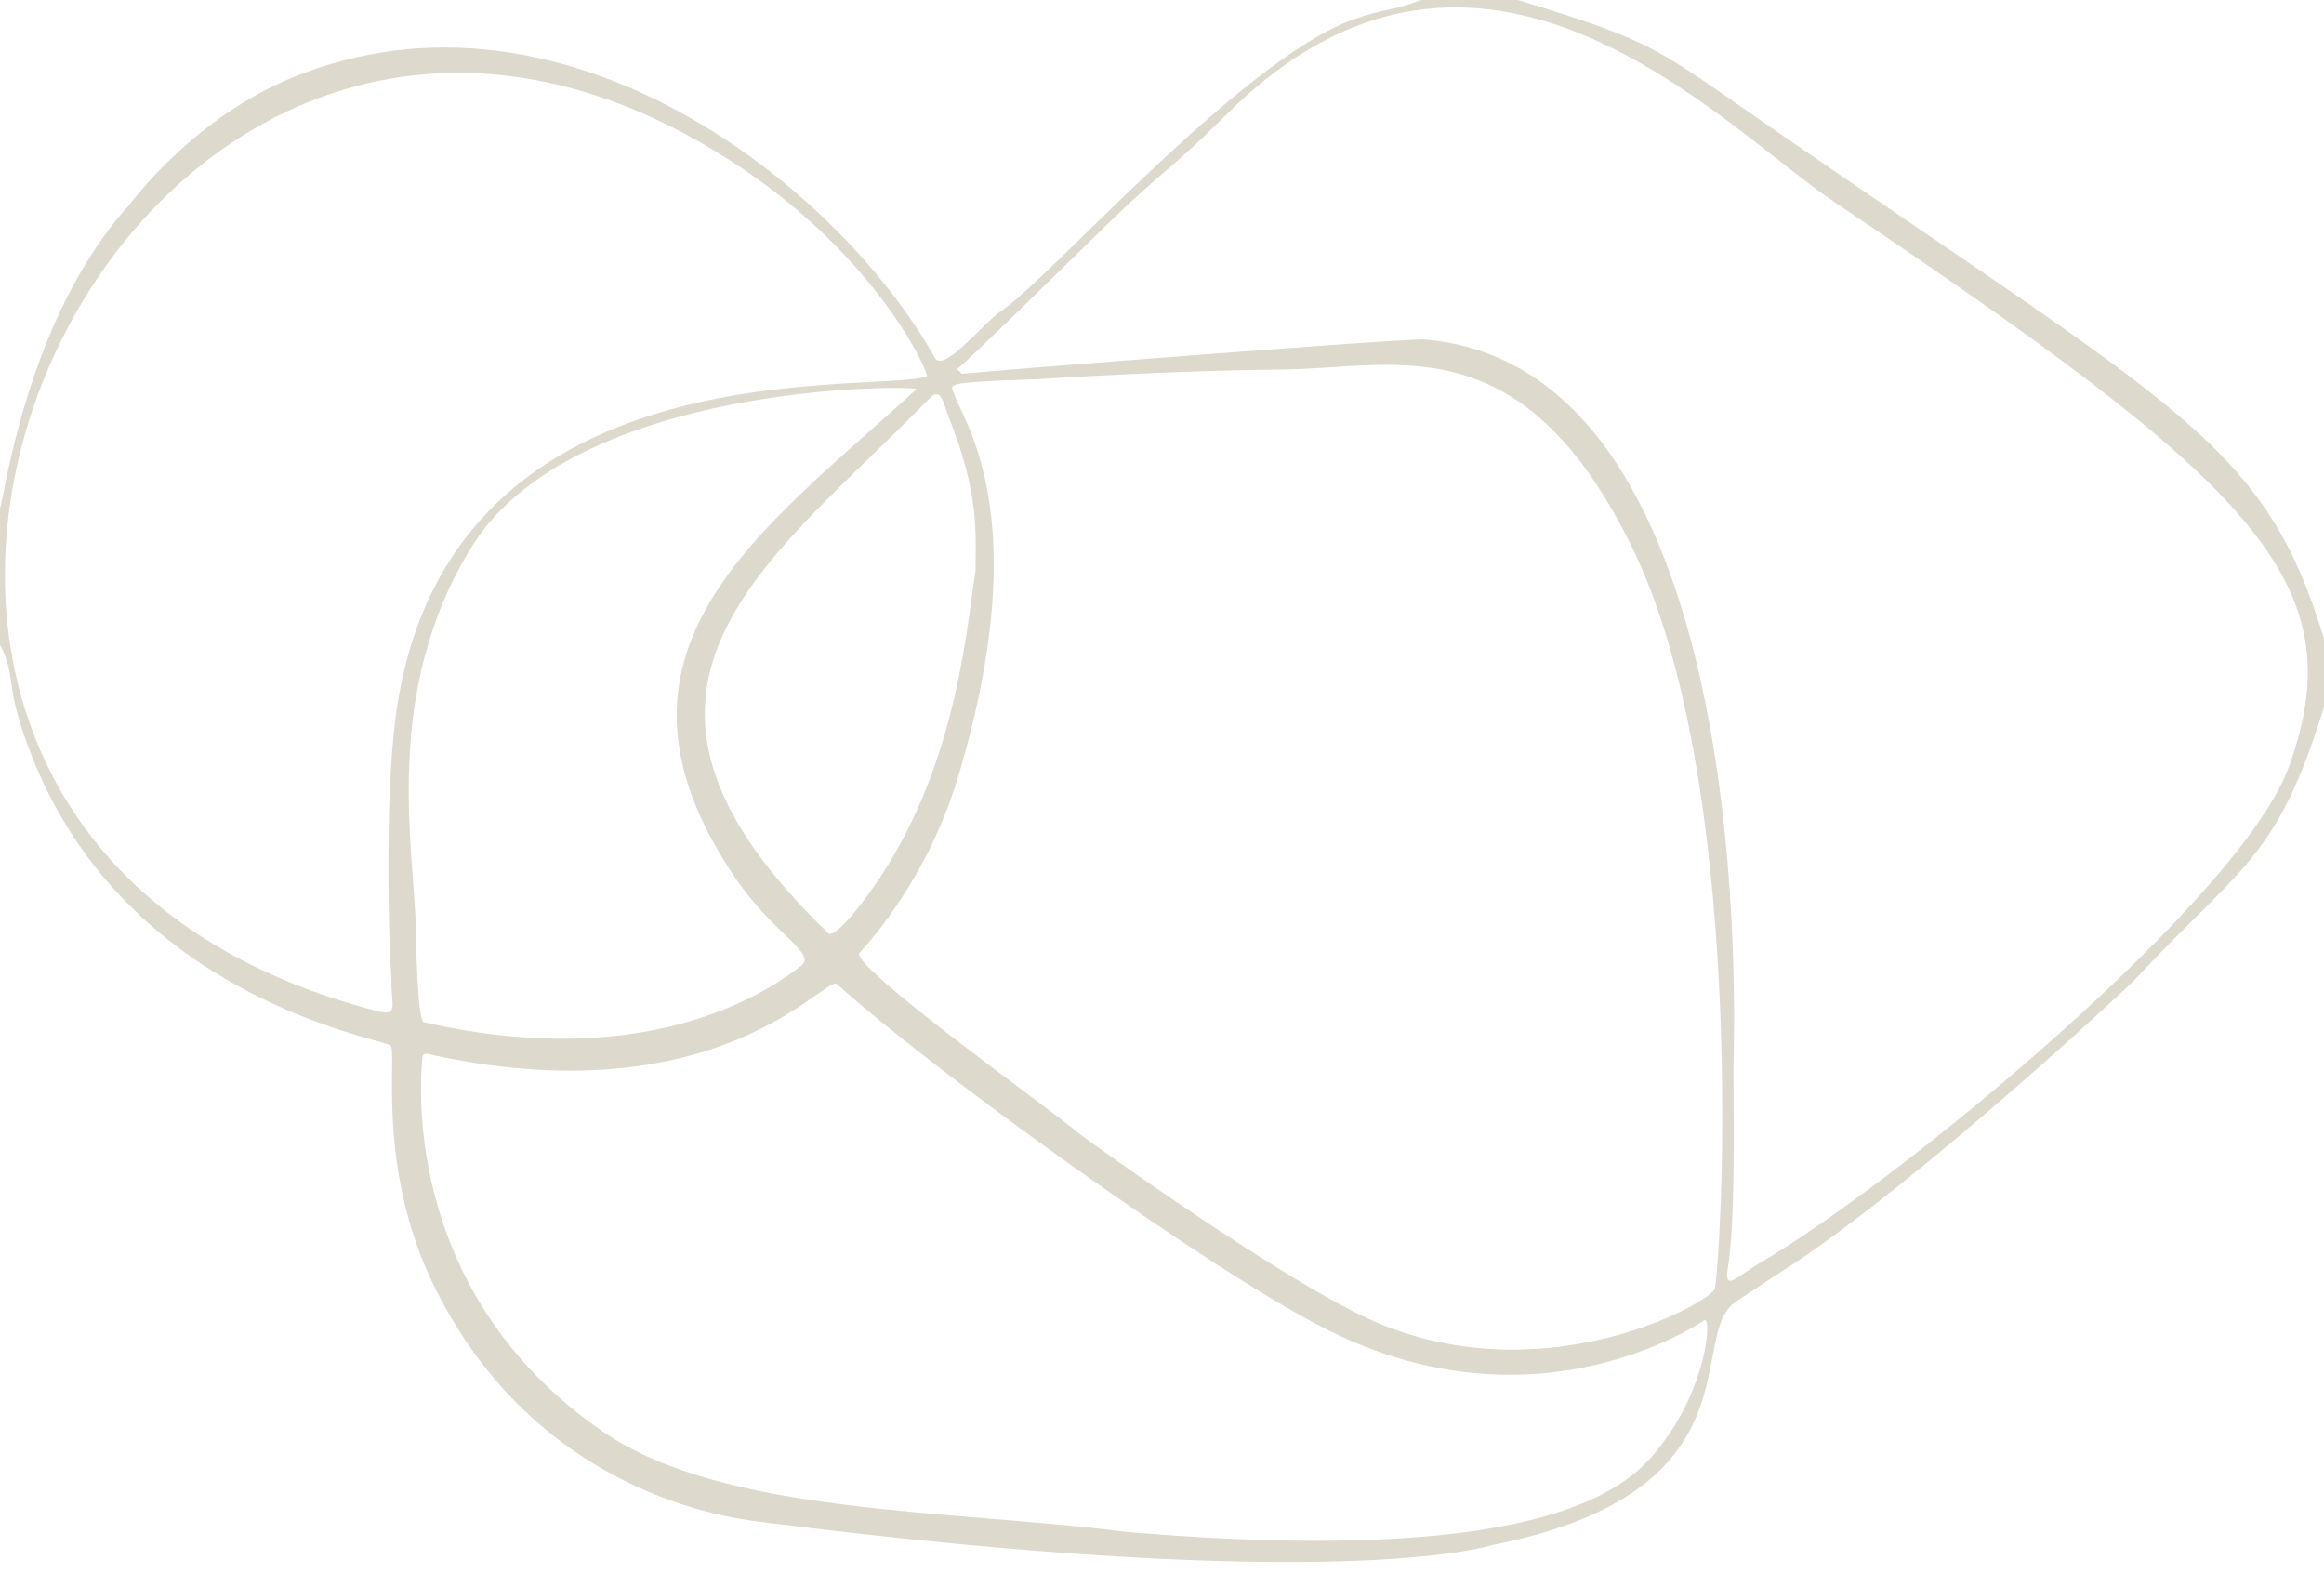
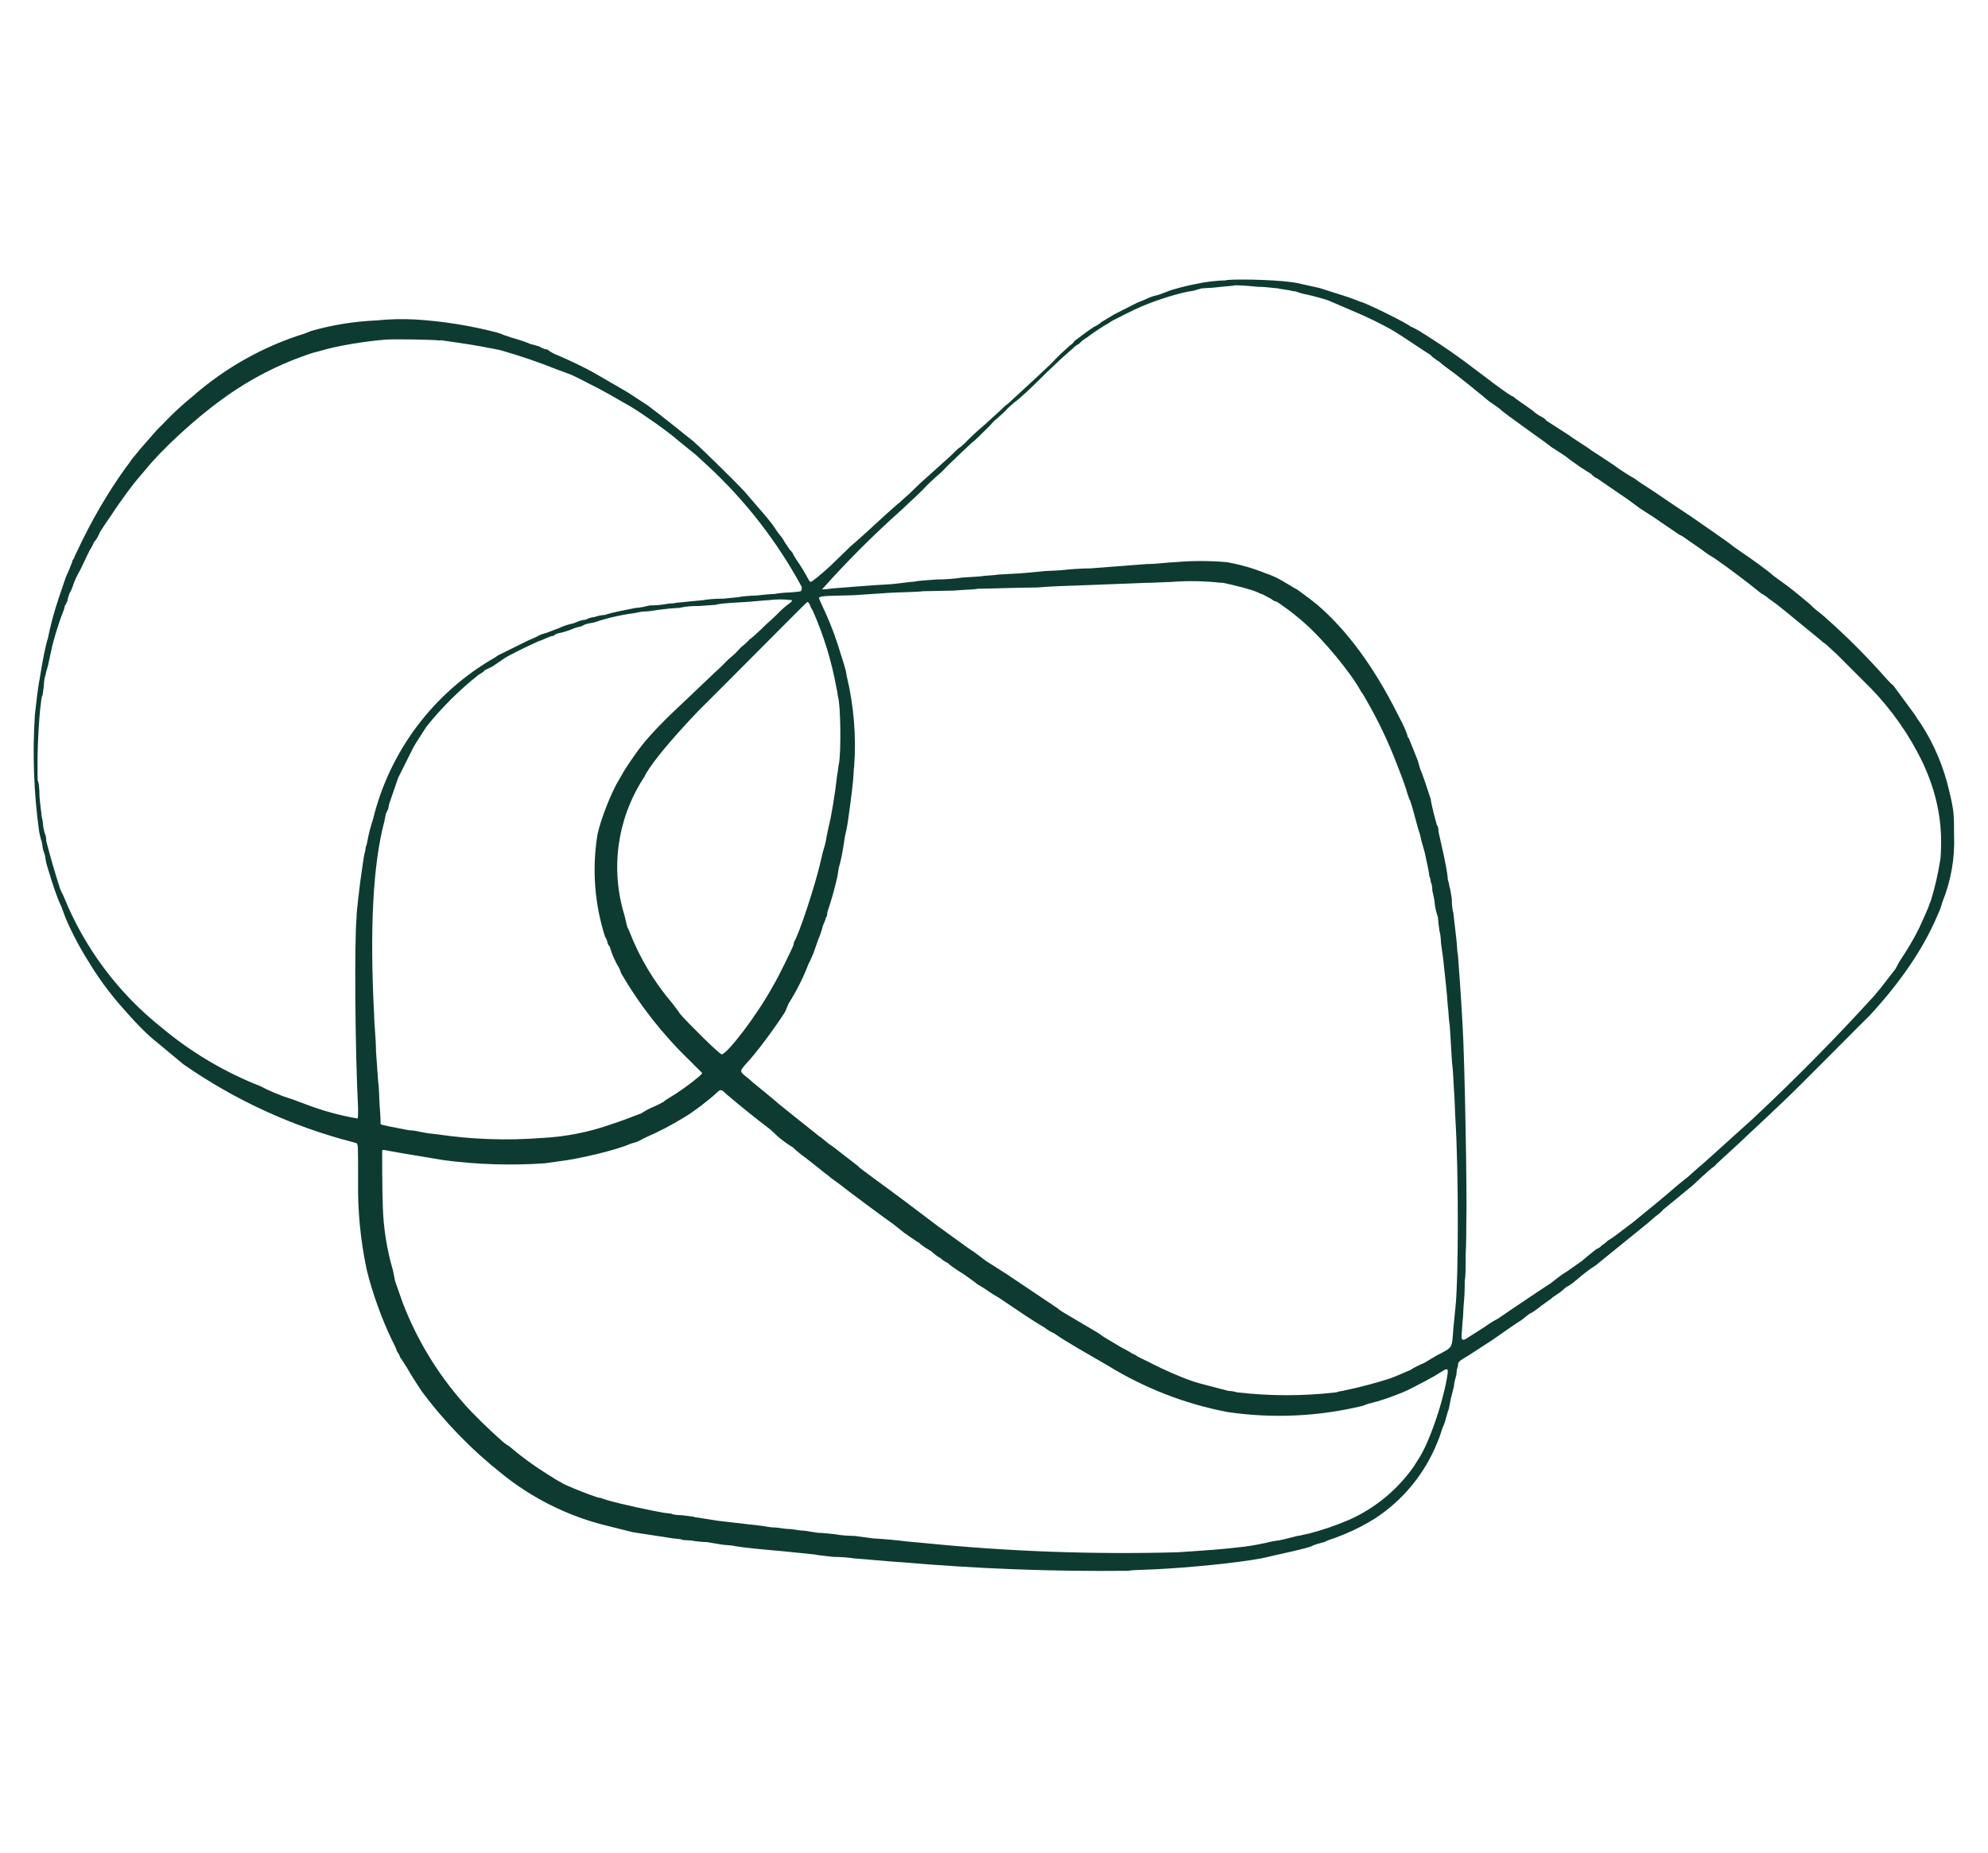
- <svg xmlns="http://www.w3.org/2000/svg" width="100%" height="100%" viewBox="0 0 748 506" version="1.1" xml:space="preserve" style="fill-rule:evenodd;clip-rule:evenodd;stroke-linejoin:round;stroke-miterlimit:2;">
-   <g id="Background">
-     <path d="M457.5,0L488.5,0C533.345,13.567 532.669,15.279 571.209,41.865C702.146,132.19 728.903,142.825 747.999,205.5L747.999,227.5C732.94,276.593 721.372,278.56 687.188,315.187C684.034,318.566 620.365,377.687 578.211,406.138C576.666,407.18 576.611,407.004 558.729,418.908C542.356,429.808 567.447,479.915 480.41,497.233C479.66,497.382 431.642,513.504 244.466,489.748C234.264,488.453 173.068,480.687 140.109,414.69C120.463,375.349 128.227,337.748 125.586,336.4C120.24,333.673 41.253,320.439 10.678,244.426C0.82,219.92 5.714,218.419 0,207.5L0,163.5C1.284,161.105 8.41,102.78 41.275,66.31C42.427,65.031 62.09,37.929 94.609,24.758C180.958,-10.216 269.339,58.974 300.961,115.253C303.692,120.113 317.247,103.273 322.23,100.08C336.867,90.703 399.49,19.213 435.43,6.327C446.307,2.428 446.587,4.029 457.5,-0L334.499,122C307.486,122.973 305.909,123.324 306.558,125.481C309.451,135.1 333.694,165.025 308.532,249.512C298.776,282.268 280.192,302.768 276.677,306.645C273.047,310.649 338.983,357.6 346.663,364.301C348.706,366.083 415.081,413.86 443.395,425.752C498.237,448.786 551.327,418.787 551.973,414.617C554.511,398.235 561.906,250.419 525.086,175.7C489.527,103.539 448.993,118.624 412.504,118.922C379.156,119.194 340.732,121.608 334.499,122L457.5,-0L307.967,118.868C308.485,119.342 309.003,119.816 309.521,120.29C318.778,119.316 452.96,108.781 458.528,109.252C567.525,118.474 557.902,336.404 557.929,343.5C558,362.53 558.537,393.293 556.074,408.453C554.874,415.837 559.418,410.585 565.787,406.866C611.854,379.966 721.326,289.302 736.763,246.61C758.318,186.999 724.806,155.395 590.256,64.912C553.857,40.434 476.454,-44.461 394.798,36.796C375.463,56.036 374.334,54.568 354.764,73.764C351.051,77.405 311.49,116.208 307.967,118.868L457.5,-0L125.998,315.495C125.038,302.671 123.882,257.833 127.245,231.462C142.751,109.874 280.393,127.036 298.282,121.135C299.368,120.777 283.331,84.021 238.791,54.135C39.17,-79.811 -115.647,264.473 121.521,325.442C128.645,327.273 125.709,322.693 125.998,315.495L457.5,-0L362.494,492.999C504.043,505.081 526.37,475.903 534.861,464.806C549.348,445.874 550.977,424.005 548.629,424.893C547.946,425.151 495.53,461.987 427.658,428.192C389.903,409.392 299.567,344.05 269.352,316.682C265.947,313.598 231.722,359.103 140.454,339.789C137.244,339.109 135.888,338.264 135.859,341.496C135.837,343.948 127.41,414.984 194.217,460.856C233.152,487.589 305.781,485.773 362.494,492.999L457.5,-0L295.018,125.207C293.439,123.942 184.818,123.127 151.962,175.764C122.723,222.607 133.351,273.067 133.801,298.493C133.845,300.939 134.333,328.499 136.36,328.961C211.558,346.129 249.998,316.819 257.809,310.862C263.179,306.768 248.893,300.859 236.106,281.734C187.621,209.212 245.233,170.778 295.018,125.207L457.5,-0L313.996,183.507C313.957,172.142 315.375,159.392 305.465,134.514C303.612,129.865 302.977,124.298 299.19,128.183C247.003,181.72 184.385,221.313 266.621,300.351C268.239,301.905 274.328,294.459 274.861,293.808C307.315,254.126 310.785,204.22 313.996,183.507L457.5,0Z" style="fill:rgb(220,216,204);fill-opacity:0.98;" />
-     <path d="M307.967,118.868C308.485,119.342 309.003,119.816 309.521,120.29C308.47,119.853 308.495,120.061 307.967,118.868Z" style="fill:rgb(108,107,101);fill-opacity:0.16;" />
-   </g>
+ <svg xmlns="http://www.w3.org/2000/svg" viewBox="218 85 644 600">
+   <style>path{fill:#0e3b31}@media (prefers-color-scheme:dark){path{fill:#edebdf}}</style>
+   <path d="M615.3 175.8a52 52 0 0 0-10 1.2c-2.8.5-7.8 1.8-9.3 2.5l-2.7 1c-2.3.5-2.8.8-5 1.8l-1.8.7-7.5 3.8-4 2.4c-1 .8-2.2 1.6-2.5 1.6-2.2 1.4-5.5 4-6.5 4.7q-.2.6-1.5 1.5c-2 1.8-3.2 2.8-6 5.8l-5 4.7-9 8.3c-.7.4-1.7 1.4-2.5 2.2l-5.5 5a75 75 0 0 0-6.2 5.8c-.5.4-1.3 1.2-1.8 1.4l-2.7 2.6-8 7.2c-1.8 1.5-4 3.8-5.3 5-1.2 1-3 2.8-4 3.5l-3.7 3.3c-4.8 4.4-7.8 7.2-11.3 10.2l-6.5 6.3c-3.5 3.2-6 5.2-6.5 5.2q-.2-.1-.7-1a59 59 0 0 0-3.8-6.2l-1-1.6q0-.5-1.2-1.7l-1.8-2.7c-.2-.6-1.2-1.8-2-2.8l-1.7-2.5c-2-2.7-4.8-5.7-9.3-11-4-4.2-13.7-13.7-16-15.7-.2-.3-1-.8-1.2-1-1.3-1-9-7.3-14-11l-6.6-4.3-10.7-6.2c-2.2-1.3-9-4.6-12.5-6a12 12 0 0 1-2.7-1.6c-.6 0-1.8-.4-2.6-1-1-.2-2.2-.7-2.7-.7-1.5-.7-4-1.5-6.5-2.2-1.5-.6-2.7-.8-2.7-1l-1.8-.6a140 140 0 0 0-26.2-4.2 81 81 0 0 0-13 .3 91 91 0 0 0-21 3.4l-2 .8a100 100 0 0 0-36.3 20.3 98 98 0 0 0-9.7 9l-2 2-5 5.7-3.3 4-.5.8-1.5 2q-8.6 12-15.5 26.7-.9 1.7-1 2.3l-.5.7c0 .5-.7 1.8-1 2.8l-1.2 2.7-2.3 6.8a106 106 0 0 0-3.5 13q-1.1 3.3-2.7 13.4c-.3 1.3-.6 3.8-.8 5.3l-.7 6a188 188 0 0 0 1.4 38c.3 1.3.6 2.8.8 3 0 .3.3 1.3.3 2q.3 1.4.7 2.3l.3 1.7c.2 1.3.4 1.8 2 7 1.4 4.3 2 5.8 3.2 8.5l1.3 3.5a102 102 0 0 0 7.4 14 101 101 0 0 0 10 13.8q7.5 8.7 12 12.2l8.8 7.3a171 171 0 0 0 55 25.2l1 .3c.5.4.5.7.5 12.2a128 128 0 0 0 2.8 28.8c1.7 7.2 5 16.2 8 22.4.7 1.5 1.7 3.3 1.7 3.8l.8 1.3.4 1c.3.2 1.3 2 2.3 3.5 1.5 2.7 2.3 3.7 4.5 7.2a143 143 0 0 0 26 26.8 87 87 0 0 0 32.5 16.5l10 2.5 13 2c1.5.2 3 .2 3 .5l3 .2c1.5.3 3.8.5 5 .5l4.8.8c1.2.2 3.2.2 4.2.5 3 .5 8 1 16 1.7l9.8 1c1.2.3 4 .5 6.2.8 2.3 0 5 .2 6.8.5 3.4.2 11 1 15 1.2a752 752 0 0 0 73.8 2.8c.9-.3 5.1-.3 8.9-.5 10.3-.5 25.8-2 34-3.5 7.8-1.8 13.8-3 16.5-4 .3-.3 1.3-.5 2-.8.5 0 1.5-.5 2-.5l1-.5a74 74 0 0 0 10.8-4.5l2.7-1.5 2-1.2a53 53 0 0 0 20-24.3l.8-2 1-3c.5-1 1-2.5 1.2-3.5.3-.7.5-2 .8-2.5l.7-3.5 1-4c0-1 .5-2.7.8-3.7 0-.8.2-2.3.5-2.8 0-1.5.2-1.5 3.5-3.5l7.7-5c1-.7 7.8-5.5 9.5-6.5l2.5-2c.8-.2 2.5-1.5 4-2.7 1.8-1.3 3.3-2.3 3.5-2.6l2.5-1.7 2-1.7c.3 0 1.8-1 3.3-2.3s4.2-3.5 6.2-4.7l17-13.8 2.3-2c.7-.5 2-1.5 2.5-2.2l9.5-7.8c5-4.7 6-5.5 7-6.2 1.5-1.6 7.2-6.6 10.7-10l6-5.6 6-5.7c4-3.7 25-25 27.8-27.7q15-16.3 21.7-32l1-2.3.8-2.5a52 52 0 0 0 3.7-21.7c0-6.3 0-7.6-1.5-13.8a68 68 0 0 0-9.2-22q-1.2-1.6-2-3l-7-9.5c-.8-.5-1.5-1.5-1.8-1.7a227 227 0 0 0-21-21c-1-.8-3-2.3-4.2-3.6-3.3-2.7-4-3.4-7-5.7l-4.8-3.5c-2.2-2-7.5-5.7-9.7-7.2l-3.3-2.3c-2-1.7-10.2-7.2-13.7-9.7l-6-4-6.8-4.6-3.7-2.4-1.8-1.3a57 57 0 0 1-6.5-4.2l-4.2-2.8c-1-.7-2.8-1.7-4.5-3-1.8-1.2-5-3.2-6-4l-7.3-4.7q-.5-.8-2.2-1.6-1.4-.8-2.3-1.7c-5-3.5-6-4.2-6.2-4.5q-.5-.1-1.8-1c-3.2-2.2-4.5-3.2-9.5-7-7.2-5.5-11.2-8.2-16.7-11.7-.8-.6-1.8-1-2-1.3l-1.8-1c-.5-.2-1.2-.7-1.5-.7-1-1-12.7-6.8-16-8-.5 0-1.5-.6-2.2-.8-2.5-1-6.8-2.2-11.3-3.7l-7.2-1.6c-4.8-1-18-1.4-23-1m10.2 2.2c2.8 0 5.5.5 6.5.5.8.3 2 .3 2.8.5.7 0 2 .5 3 .5.7.3 2.2.8 3.5 1 2.2.5 6 1.5 7.2 2l6.5 2.8q8.5 3.5 14.8 7.2c2.2 1.3 9.5 6.3 11.5 7.5q.9 1 3 2.3c1 1 3.5 2.7 5.2 4l3.8 3 3.7 3c1.8 1.4 3.5 3 4 3.2l2.8 2c1 1 4.5 3.5 7.7 5.8l7.5 5.4c.8.6 2 1.6 2.5 1.8l3.8 2.5c1.5 1.3 3.5 2.5 4.5 3.3.7.4 2.5 1.7 3.5 2.2.7.8 1.7 1.5 2 1.5l10.2 7 3.8 2.8 4.2 2.7 8.5 5.8c1 .4 2 1.2 2.3 1.4l5.2 3.6c.8.7 2.8 2 4 2.7a248 248 0 0 1 15 11.3c.8.4 2 1.2 2.5 1.7l2.5 1.8 2.5 2 11 9c.3.2 1.3 1.2 2.5 2l3.5 3.2 11 11a92 92 0 0 1 16.8 24q6 12.8 6 25.5 0 4.9-.3 6.3a94 94 0 0 1-3 13l-.5 1.2c0 .5-2 4.8-3.2 7.5a89 89 0 0 1-6 10.3c-.8 1.2-1.5 2.7-1.8 3.2-.7.8-5.2 6.8-5.5 7l-1.5 1.8a696 696 0 0 1-39.2 39.7l-13.3 12c-1.2 1-3 2.8-4 3.5l-3.7 3.3-3 2.4c-5.8 5-7.8 6.6-14.8 12.3-5.7 4.3-6.2 4.8-8.2 6-.8.8-1.8 1.5-2 1.5q-.1.5-1.8 1.3l-2.5 2-2 1.7-4.7 3.3c-2.3 1.4-4.5 3.2-5.5 4-2 1.2-13 8.7-13.5 9l-3.5 2.4c-2 1-3.8 2.3-4.5 2.8l-5.5 3.5q-2.2 1.6-1.8-1.2l.3-4.3c.2-1 .2-4.2.5-7 .2-2.5.2-5.2.2-6.2.3-1 .3-4.8.3-8.6.2-3.4.2-8.2.2-10 .3-7.4-.5-52.7-1.2-64-.5-9.4-1.3-20.2-1.5-22.7-.3-1.2-.3-3.5-.5-5l-1-8.7c-.3-.8-.5-2.8-.5-4.6-.3-1.7-.5-3.4-.8-4q0-.8-.5-2.2c0-1.7-1-6.7-2-11l-1-4.5c0-1-.2-2-.5-2l-1-3.7c-.5-2-1-4.3-1-4.8-1.2-3.7-2.7-8.2-3.5-10l-.7-2.5-2.8-7q0-.2-.5-.7c0-.8-1.2-3.6-3.2-7.3-7.5-15-16.3-27.2-26.3-35.7-2.5-2-6-4.6-6.7-5-.3 0-1.3-.8-2.3-1.3-2.5-1.5-4-2.5-7.5-3.7a63 63 0 0 0-12.5-3.6 96 96 0 0 0-17 0c-1.7 0-5.7.6-9 .6l-18.2 1.4c-2.8 0-7.3.3-9.5.6-2.5.2-5.5.2-6.5.4l-6.5.6-7.3.4c-1.7.3-4.2.3-6 .6l-6 .4c-1.7.3-5.2.6-8 .6-3 .2-6.2.4-7.2.7-1 0-4.3.5-7.3.8-7.7.4-16.2 1.2-19.5 1.4-1.5.3-3 .3-3.2.3a315 315 0 0 1 25.7-25.7c3-2.8 6.8-6.3 8.3-8 1.5-1.6 4-3.6 5.2-4.8 1-1.2 3.8-3.7 5.8-5.7 2-1.8 3.7-3.6 4.2-3.8l1.8-1.7c.7-.8 3-2.8 4.7-4.8 2-1.7 4-3.5 4.5-4.2l2-1.8c1.8-1.2 5.8-5 10.5-9.7 4-3.8 5-4.8 8.5-7.8q.8-.9 2-1.5c.5-.5 1.5-1.5 2.5-2 1.5-1.2 6-4.2 6.8-4.5l1.5-1c1-.5 7.2-3.7 9.2-4.5 4.5-2 12.8-4.7 17-5.2l2.8-.8 3.5-.2c5.2-.6 7.2-.6 7.2-.8.3 0 2.5 0 7.5.5m-264.7 17.3c7.2 1 13.4 2 15 2.4l1.7.3 2.5.5a185 185 0 0 1 18.5 6.3l3.8 1.4c.2 0 3 1.3 6.2 3 5.3 2.6 8.5 4.6 13.8 7.6 3.7 2.2 12 8 15.4 11l5.8 4.7 3.8 3.5a152 152 0 0 1 30.2 38.8c.3.2.3 1.4 0 1.7s-1.7.3-3.5.5a34 34 0 0 0-5.2.5c-1.3 0-4 .3-5.8.5-2 0-4 .3-4.5.3-.5.2-3.2.4-6 .7-3 0-6 .3-6.7.5l-5.3.5c-2.2.3-4 .3-4 .5 0 0-1.5 0-3 .3s-3.7.4-5 .4c-1.2.3-3.2.8-4.5.8-4 .8-7 1.3-10.2 2.3-1 0-2.6.4-3.3.7-1 0-2.2.5-2.7.8l-1.3.2-1 .3-1.7.7q-2.5.5-4.6 1.5L395 290l-1.7.5-2 1-2.3 1-9.7 4.8-1 .7a83 83 0 0 0-39.5 52.5 52 52 0 0 0-1.8 7q-.2 1.3-.5 1.8l-.2 1.4c-.3.8-.6 2.8-.8 4.3q-.9 5.8-1.5 11.5c-.2 1.8-.5 4.3-.5 5.8-.7 7-.5 42.4.5 61.7 0 2.5 0 3-.2 3.3a90 90 0 0 1-17-4.7l-4.3-1.6c-4-1.2-8-3-10.2-4.2l-2-.8a116 116 0 0 1-30-18.2 104 104 0 0 1-31.7-42.5l-1.1-2.3a281 281 0 0 1-4.5-15.5c0-1-.2-2.2-.5-2.5l-.5-2.2c0-.8-.2-2.3-.5-3.3 0-.7-.5-3.7-.7-6.5 0-2.7-.3-5-.6-5.2a200 200 0 0 1 .8-23c.3-2.6.5-4.6.8-4.6l.4-3c0-1.4.3-3 .6-3.7 0-.5.4-1.7.7-2.7l1.3-6c.4-2 2.2-8 3.4-11 .3-.8.8-2 .8-2.6.3-.2.5-1 .8-1.4l.2-1 .5-1.6c.5-.7 1-2 1.3-3s1.4-3.2 2.4-5l2-4.2c0-.2.6-1 .8-1.7q.8-1.1 1.5-2.8c.8-.7 1.5-2.2 1.8-3l1.4-2.2 2.6-3.8c2.7-4.2 7.2-10.2 8.4-11.5l2.3-2.7c5.3-6.6 16.3-16.8 25-23a104 104 0 0 1 29.3-15l1.2-.3 1.8-.5c5-1.5 14.2-3 20.7-3.5 3.8-.2 14.8 0 17.8.3m253 78.4c4 .8 9.7 2.3 11.2 3 .3 0 1 .6 2 .8l2.8 1.5q1 .8 1.5.8c.5 0 6.5 4.4 9.5 7.2 6 5.3 14.7 15.8 18 21.8.2.4 1 1.4 1.5 2.4a146 146 0 0 1 10.2 21.3c1.3 3.3 3 7.8 3.5 9.8.3.7.5 1.7.8 2l.7 2.2 2 7.3q.6 1.6 1 3.7l1 3.5c.5 2.5 1.5 6.5 1.5 7.8.3.4.5 1.4.5 2 .3.2.5 1.7.5 2.7.3 1.3.8 3.3.8 4.5.2 1.5.7 3.3 1 4l.2 2.3.3 2.2c.2.5.5 2.5.5 4l.7 5c.5 4.8 1.3 11.5 1.5 15.3.3 2.2.3 4.4.5 5.4s.3 4 .5 6.8.3 6 .5 7.3.3 4.7.5 7.7c.3 3.3.3 7.8.5 10 1 16.8 1 50.8 0 60.3l-.7 7c-.5 6.5 0 6-5.3 8.7l-4.2 2.5c-1.3.5-3.3 1.5-4.5 2.3-2.5 1-3.3 1.5-6.5 2.7a153 153 0 0 1-15.3 4q-1 .1-2.2.5a139 139 0 0 1-32 0q-1.3-.4-3-.5l-9.5-2.5c-3.8-1-11.8-4.5-16.5-7-1.5-.7-3.3-1.5-3.8-2l-1.5-.7c-.2-.3-1.7-1-3.5-2l-5.5-3.3-1.7-1.2-11-6.5q-1.4-.8-2.3-1.6l-16.7-11.2-6.3-4-4-3c-1.2-.7-3.2-2.2-11.5-8.2-4.7-3.6-16.7-12.6-20.5-15.3l-4.7-3.5c-1-1-3.3-2.7-5-4s-4-3.2-5.3-4l-2.7-2.2c-.3 0-1.6-1.3-3-2.3l-10-8c-4-3.5-8.6-7-9.8-8.2-3.5-2.8-3.5-2.6-1.7-4.8 4-4.2 10-12.5 13-17.2l1.2-2.8a72 72 0 0 0 6.5-13c.5-.7 1-2.2 1.5-3.2l1.5-4.3c.5-1.2 1.3-3.2 1.5-4.5q.9-1.9 1-2.7.5-.5.5-1.8a109 109 0 0 0 3.3-11.7l.4-2.6c.8-2.7 1.3-5.4 2-10.2l.6-2.7c.2-.6 1.7-11.6 2-15 .2-1.6.2-3.8.4-5a96 96 0 0 0-2.4-29.3l-.3-1.7-.5-1.8-1-3.2q-2.3-7.7-5-13.6c-1.2-2.7-2.2-4.7-2.2-5q0-.6 3.7-.7l7.5-.2 12-.8c3.5-.2 8.3-.2 10.5-.5l10-.2c3-.3 6.5-.3 7.8-.6 3.2 0 13.5-.4 19.2-.4 2.8-.3 10.5-.6 17-.8l17.8-.7c3.2 0 7-.3 8.5-.3a87 87 0 0 1 16.5.3m-139.3 5.6c.3 0-.2.7-1 1.2-.7.5-2.5 2-3.7 3.3s-3.8 3.4-5.3 5c-1.5 1.4-3.2 3-3.7 3.2-.3.5-1.8 1.8-3 2.8-1 1.2-2.6 2.7-3.3 3.2s-2.7 2.8-4.7 4.5l-10 9.5q-9.5 8.8-14 14.5c-1.6 2-5.6 7.8-6.3 9.3l-1 1.7c-2.2 3.5-6 12.8-7 18a71 71 0 0 0 2.5 32.8c.5.7.8 1.7.8 2 0 0 .2.7.7 1.2l.5 1.5c0 .3 1.5 3.8 2.3 5q.4.6 1 2.3a130 130 0 0 0 22 28l4.2 4.2-.7.8a75 75 0 0 1-10 7.2q-1.4.8-1.8 1.3c-.2 0-1.7 1-3.5 1.7a21 21 0 0 0-3.7 2c-1.3.5-7.8 3-9.6 3.5a79 79 0 0 1-22.7 4.5 151 151 0 0 1-34-1.2l-2.7-.3-2.8-.5c-.7-.2-2.5-.5-3.5-.5-5.2-1-9.2-1.7-9.2-2 0 0 0-2.5-.3-5.7-.2-3-.2-6.6-.5-8l-.7-10c0-3.8-.6-9-.6-11.6q-2.2-42 3.3-62.7l.5-2.5.8-1.7.2-1.3 3-8.7 4.8-9.6c1.2-2.2 2-3.2 4.4-7a106 106 0 0 1 16.8-16.7c.8-.5 1.8-1 2-1.5l2.5-1.2 3.8-2.6c1.4-1 8.4-4.4 11.4-5.7.3 0 1.3-.5 1.8-.7l2-.8 1-.2c0-.3.8-.6 1.3-.8q1.2-.1 3.7-1 2.2-.9 2.8-1l1-.2q.8-.5 1.7-.8l2.5-.5a68 68 0 0 1 13-3l2.5-.5a28 28 0 0 0 4.8-.5l4.2-.5 3-.2a26 26 0 0 1 6.3-.6l5.7-.4c.3-.3 4-.6 7.8-.8 4-.2 8-.7 9.2-.7a29 29 0 0 1 7.5 0m5.8 1.4.4 1 .6 1A111 111 0 0 1 489 308c.3 1 .3 2.3.5 2.8.8 2.7 1 17.2.3 21.4-.3 1-.3 2.6-.6 3.8-.7 6.3-2 14-2.7 16.5l-.7 3.3c-.3 2.2-.8 3.7-1.3 5.4l-.7 3c-1.8 7.8-6.8 23-8.6 26l-.2 1c0 .3-5.2 11-6.5 13-5.2 9.6-15 22.3-16.7 22.3-.8 0-11.3-10.5-13.6-13.2-.4-.8-1.7-2.3-2.4-3.3a81 81 0 0 1-13.8-23l-.5-1.2q-.2-.1-.5-1.3l-.7-3a53 53 0 0 1 6-44.2q.4-.5 1-1.8 4-6.6 16.7-20c8.3-8.2 35.3-35.5 35.5-35.5q.4 0 .8.8m-27 158.6a328 328 0 0 0 14.3 11.5l2.9 2.7c1 .8 3 2.3 4.3 3a32 32 0 0 0 4 3.3l4.7 3.7c1.5 1.3 3.3 2.5 3.5 2.8l3 2.2c1.8 1.5 15.3 11.5 17.5 13l3.5 2.8c1.8 1.2 3.8 2.7 4.8 3.2.7.8 2.7 2 4 2.8 1 1 2.5 2 3 2.2q.5.6 2.2 1.5c.8.8 3 2.3 5 3.5 1.8 1.3 4 2.8 4.5 3.3l2.3 1.4c.5.3 2.5 1.8 4.7 3 8.3 5.6 10 6.8 15 9.8a13 13 0 0 0 3 1.8c4.3 3 11 6.7 17.5 10.5a115 115 0 0 0 38.8 15 115 115 0 0 0 43.5-2l2.2-.8c.5 0 1.8-.5 2.8-.7 2.7-.8 7.5-2.5 10.5-4 1.5-.8 7.5-3.8 9.2-5 2.8-1.8 3-1.8 3-.3-1.2 8.8-6 22.8-9.5 28L676 560a51 51 0 0 1-21 17.3 92 92 0 0 1-13.2 4.5c-1.3.2-2.8.7-3.5.7-4 1-5.8 1.5-6.5 1.5l-1.8.3a82 82 0 0 1-9 1.7c-9 1-9.7 1-21.5 1.8a644 644 0 0 1-82.2-3l-5.5-.5q-4.6-.6-11-1l-6-.8c-1.8 0-4.6-.2-6-.5-1.8-.2-4.3-.5-5.8-.5l-4.5-.7c-1 0-3-.3-4.2-.5-1.3 0-3.6-.3-4.8-.5a22 22 0 0 1-4.2-.5l-14.7-1.7-5.1-.8c-1.5-.3-2.7-.3-2.7-.5l-3.8-.5c-1.7 0-3.5-.3-3.5-.5l-2.5-.3-3.7-.7c-6.6-1.3-15.8-3.5-16.3-4l-1.5-.3a117 117 0 0 1-10.2-4q-1-.4-1.8-1c-.7-.2-2.5-1.5-4.2-2.5a104 104 0 0 1-12.3-9 16 16 0 0 1-3.2-2.5c-2.6-2.2-9.6-9-11.8-11.7a107 107 0 0 1-19.5-32.2l-1.2-3.4-1.3-3.7-.7-3.5a82 82 0 0 1-3.3-21c-.2-4.7-.2-16.5-.2-17.7 0-.6.4-.3 6.2.7l13.8 2.3a164 164 0 0 0 32.7 1l4.3-.6c6.4-.7 19-3.7 23.4-5.7l2.3-.7 2.5-1.3a99 99 0 0 0 12.5-6.5c3-1.7 8.5-6 10.3-7.7 1.7-1.6 1.7-1.6 3.4 0" />
</svg>
